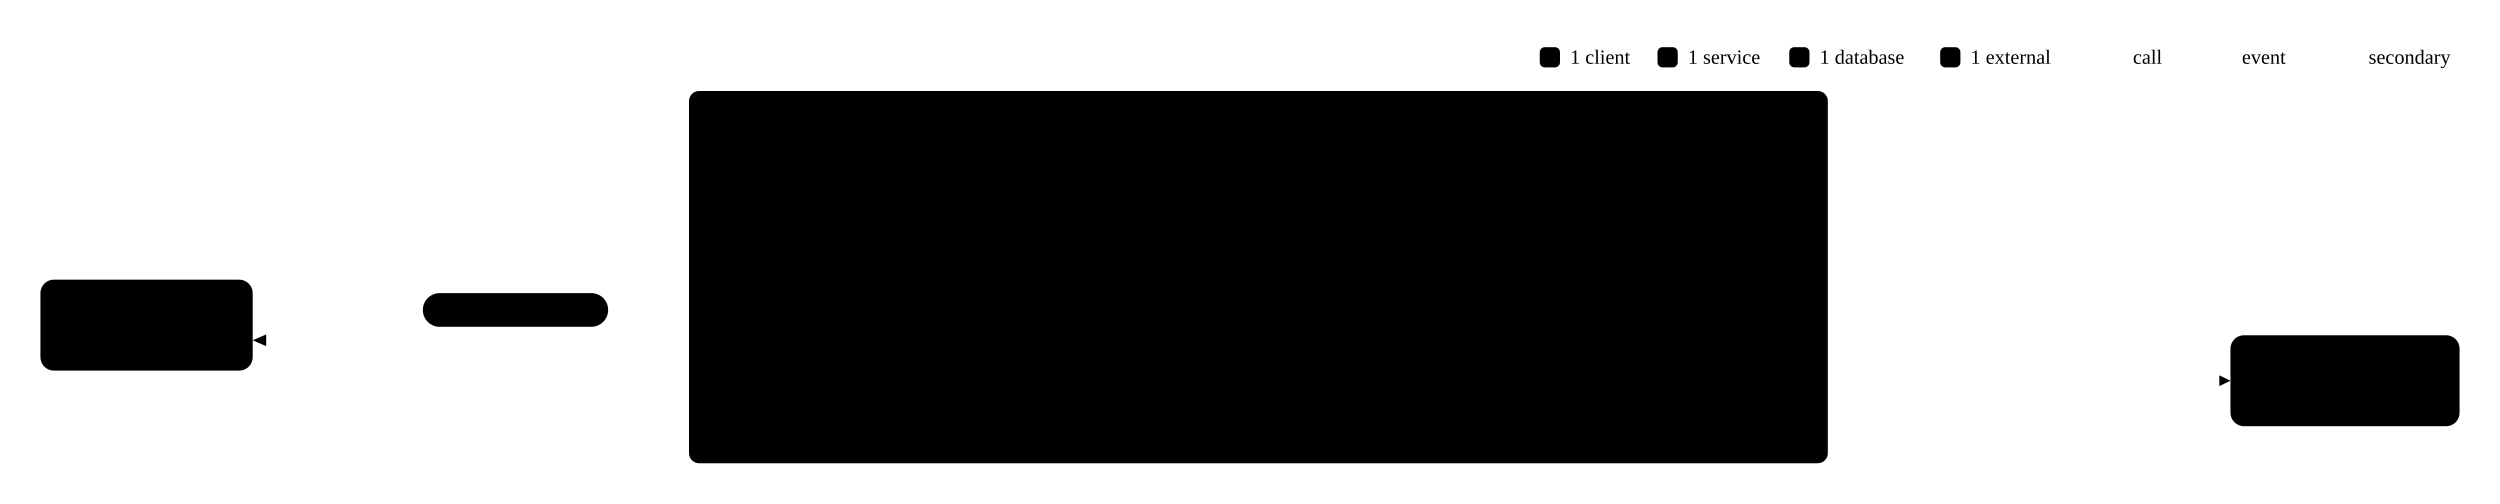
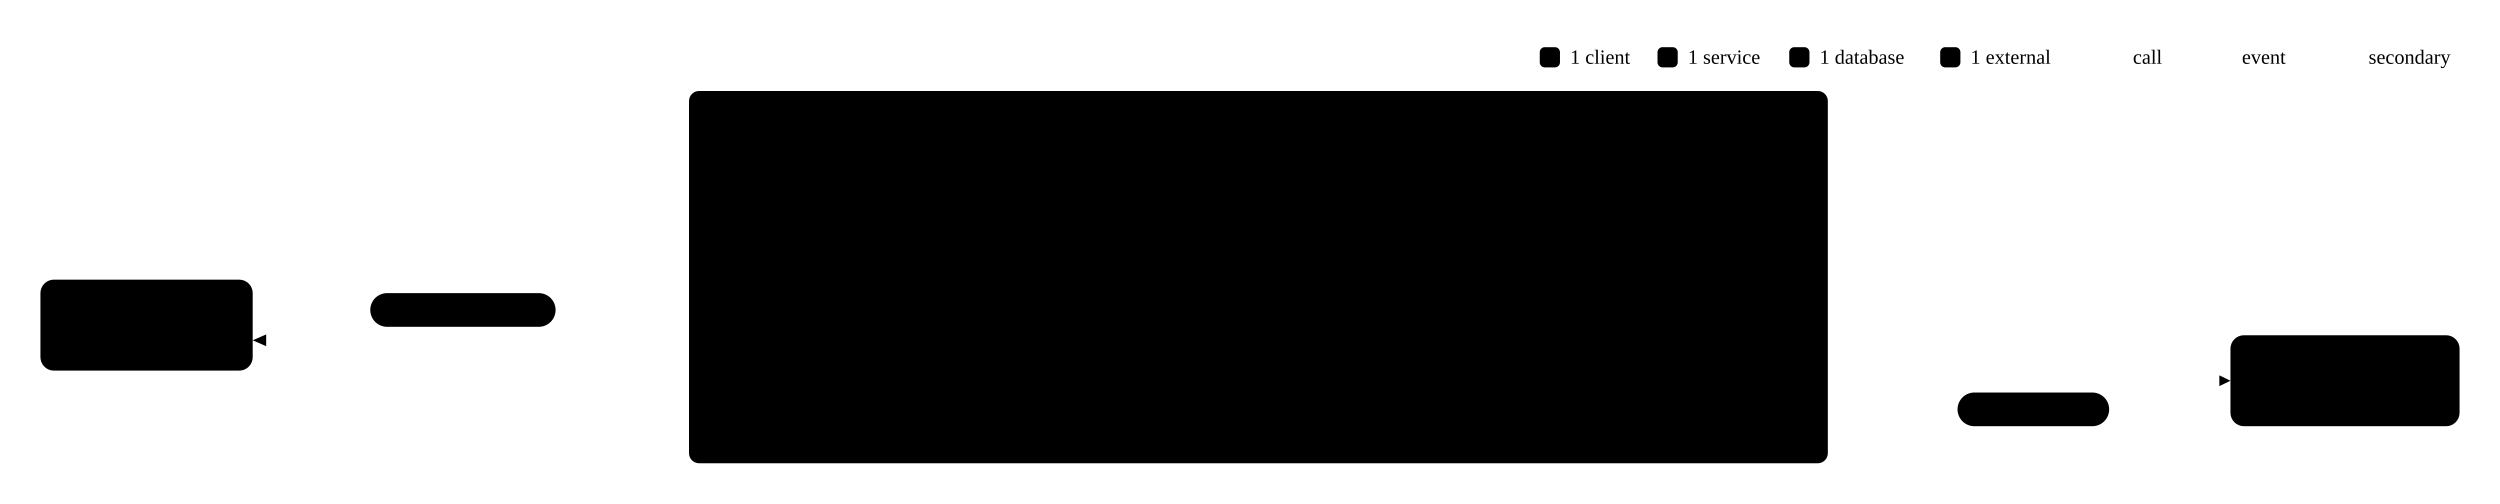
<svg xmlns="http://www.w3.org/2000/svg" class="pa-diagram pa-type-architecture" viewBox="0 0 1484 299" role="graphics-document" aria-labelledby="d-title d-desc">
  <defs>
    <marker id="d-arrow" viewBox="0 0 8 8" refX="8" refY="4" markerWidth="8" markerHeight="8" markerUnits="userSpaceOnUse" orient="auto-start-reverse">
      <path class="pa-arrow-fill" d="M0 0.5L8 4L0 7.5Z" />
    </marker>
    <marker id="d-arrow-open" viewBox="0 0 8 8" refX="7.4" refY="4" markerWidth="8" markerHeight="8" markerUnits="userSpaceOnUse" orient="auto-start-reverse">
      <path class="pa-arrow-open" d="M0.8 0.8L7.4 4L0.8 7.2" />
    </marker>
    <path id="d-icon-1" d="M11.998,24c-0.321,0-0.641-0.084-0.922-0.247l-2.936-1.737c-0.438-0.245-0.224-0.332-0.08-0.383 c0.585-0.203,0.703-0.25,1.328-0.604c0.065-0.037,0.151-0.023,0.218,0.017l2.256,1.339c0.082,0.045,0.197,0.045,0.272,0l8.795-5.076 c0.082-0.047,0.134-0.141,0.134-0.238V6.921c0-0.099-0.053-0.192-0.137-0.242l-8.791-5.072c-0.081-0.047-0.189-0.047-0.271,0 L3.075,6.68C2.99,6.729,2.936,6.825,2.936,6.921v10.15c0,0.097,0.054,0.189,0.139,0.235l2.409,1.392 c1.307,0.654,2.108-0.116,2.108-0.89V7.787c0-0.142,0.114-0.253,0.256-0.253h1.115c0.139,0,0.255,0.112,0.255,0.253v10.021 c0,1.745-0.95,2.745-2.604,2.745c-0.508,0-0.909,0-2.026-0.551L2.28,18.675c-0.57-0.329-0.922-0.945-0.922-1.604V6.921 c0-0.659,0.353-1.275,0.922-1.603l8.795-5.082c0.557-0.315,1.296-0.315,1.848,0l8.794,5.082c0.57,0.329,0.924,0.944,0.924,1.603 v10.15c0,0.659-0.354,1.273-0.924,1.604l-8.794,5.078C12.643,23.916,12.324,24,11.998,24z M19.099,13.993 c0-1.9-1.284-2.406-3.987-2.763c-2.731-0.361-3.009-0.548-3.009-1.187c0-0.528,0.235-1.233,2.258-1.233 c1.807,0,2.473,0.389,2.747,1.607c0.024,0.115,0.129,0.199,0.247,0.199h1.141c0.071,0,0.138-0.031,0.186-0.081 c0.048-0.054,0.074-0.123,0.067-0.196c-0.177-2.098-1.571-3.076-4.388-3.076c-2.508,0-4.004,1.058-4.004,2.833 c0,1.925,1.488,2.457,3.895,2.695c2.88,0.282,3.103,0.703,3.103,1.269c0,0.983-0.789,1.402-2.642,1.402 c-2.327,0-2.839-0.584-3.011-1.742c-0.02-0.124-0.126-0.215-0.253-0.215h-1.137c-0.141,0-0.254,0.112-0.254,0.253 c0,1.482,0.806,3.248,4.655,3.248C17.501,17.007,19.099,15.91,19.099,13.993z" />
    <path id="d-icon-2" d="M23.559 14.723a.527.527 0 0 0-.056-.119c-.139-.263-.477-.342-1.007-.232-1.653.341-2.293.131-2.526-.019 1.342-2.048 2.445-4.522 3.041-6.83.271-1.051.798-3.524.122-4.732a1.564 1.564 0 0 0-.151-.235C21.693.909 19.801.025 17.51.001c-1.495-.016-2.771.346-3.116.479a9.449 9.449 0 0 0-.516-.082 8.044 8.044 0 0 0-1.311-.128c-1.182-.018-2.204.264-3.05.841-.857-.321-4.789-1.645-7.222.079C.936 2.153.309 3.873.43 6.304c.041.818.507 3.334 1.242 5.744.46 1.506.939 2.702 1.433 3.582.553.994 1.126 1.593 1.714 1.79.447.149 1.133.144 1.858-.728.801-.964 1.59-1.826 1.945-2.207.435.235.906.362 1.39.377a.057.057 0 0 0 0.0.004 11.031 11.031 0 0 0-.247.305c-.339.43-.409.52-1.5.744-.31.064-1.134.234-1.146.811-.003.122.033.231.092.327.227.423.922.61 1.015.633 1.335.334 2.504.092 3.371-.679-.017 2.231.077 4.417.345 5.087.221.553.762 1.905 2.469 1.904.251 0 .526-.029.83-.094 1.782-.382 2.556-1.17 2.855-2.906.15-.871.402-2.875.539-4.101.017-.07.036-.121.057-.136.001-.001.07-.047.427.031a.367.367 0 0 0 .044.007l.254.022.015.001c.847.038 1.911-.143 2.531-.431.644-.299 1.806-1.032 1.595-1.67zM2.371 11.877c-.744-2.436-1.178-4.885-1.212-5.572-.109-2.171.417-3.683 1.562-4.493 1.837-1.299 4.84-.541 6.108-.13-.003.003-.007.006-.01.009-2.024 2.044-1.976 5.536-1.971 5.75-0.0.082.007.199.016.359.035.587.1 1.68-.073 2.918-.161 1.15.194 2.276.973 3.089.081.084.165.163.252.237-.347.371-1.1 1.193-1.903 2.158-.568.682-.96.552-1.089.509-.392-.131-.813-.587-1.238-1.322-.48-.839-.964-2.032-1.415-3.513zm6.007 5.087c-.171-.043-.327-.113-.432-.177.089-.039.237-.09.483-.141 1.283-.264 1.482-.451 1.914-1.0.099-.126.212-.269.367-.443a.355.355 0 0 0 .074-.13c.171-.151.272-.11.437-.042.156.065.308.26.369.475.029.102.062.294-.045.444-.904 1.266-2.222 1.249-3.168 1.013zm2.094-3.988-.052.141c-.133.357-.257.688-.333 1.003-.667-.002-1.317-.287-1.81-.802-.628-.655-.913-1.566-.782-2.5.183-1.308.115-2.447.079-3.059-.005-.086-.009-.161-.012-.22.296-.262 1.666-.996 2.643-.772.446.102.718.406.831.928.585 2.704.077 3.831-.33 4.736-.084.187-.163.363-.231.545zm7.364 4.572c-.017.177-.036.376-.062.596l-.146.438a.355.355 0 0 0-.018.108c-.006.475-.054.649-.115.869-.063.229-.135.489-.179 1.058-.11 1.414-.878 2.227-2.417 2.557-1.516.325-1.784-.497-2.021-1.222a6.582 6.582 0 0 0-.077-.227c-.215-.586-.191-1.412-.157-2.555.017-.561-.025-1.901-.33-2.646.004-.293.011-.591.019-.892a.353.353 0 0 0-.015-.113 1.493 1.493 0 0 0-.044-.208c-.123-.428-.421-.787-.78-.935-.142-.059-.404-.167-.718-.087.067-.276.183-.588.309-.925l.053-.142c.059-.16.134-.326.213-.501.426-.948 1.011-2.245.377-5.177-.237-1.098-1.03-1.634-2.232-1.51-.721.075-1.38.365-1.709.532a5.672 5.672 0 0 0-.196.104c.092-1.106.439-3.174 1.736-4.482a4.031 4.031 0 0 1 .303-.276.353.353 0 0 0 .145-.064c.752-.571 1.694-.851 2.802-.833.409.007.802.034 1.174.081 1.939.354 3.244 1.447 4.036 2.383.814.962 1.255 1.931 1.431 2.454-1.323-.135-2.223.127-2.68.779-.993 1.419.543 4.173 1.281 5.496.135.243.252.452.289.541.24.583.551.971.779 1.255.07.087.137.171.189.245-.401.116-1.121.383-1.055 1.717-.012.156-.042.447-.083.815-.046.208-.07.46-.099.766zm.89-1.621c-.041-.832.269-.918.597-1.01a2.857 2.857 0 0 0 .135-.041 1.202 1.202 0 0 0 .134.103c.57.377 1.582.421 3.007.134-.202.177-.519.399-.953.601-.41.19-1.096.333-1.747.364-.72.034-1.086-.081-1.172-.151zm.57-9.271c-.006.351-.054.669-.105 1.002-.055.358-.112.727-.126 1.176-.014.437.04.891.093 1.33.107.887.216 1.8-.207 2.701a3.527 3.527 0 0 1-.188-.386c-.053-.128-.167-.333-.325-.616-.616-1.104-2.057-3.69-1.319-4.745.38-.543 1.341-.566 2.178-.463zm.228 7.014a12.376 12.376 0 0 0-.085-.107l-.035-.044c.726-1.2.584-2.386.458-3.438-.052-.432-.101-.84-.088-1.223.013-.406.067-.754.118-1.091.064-.415.129-.844.111-1.351.013-.053.019-.116.012-.19-.046-.485-.6-1.938-1.729-3.253-.608-.707-1.49-1.497-2.689-2.039.525-.107 1.233-.203 2.024-.186 2.051.046 3.675.814 4.824 2.282a.908.908 0 0 1 .067.1c.723 1.356-.276 6.275-2.987 10.54zm-8.817-6.116c-.025.179-.309.422-.621.422a.582.582 0 0 1-.081-.006c-.187-.026-.377-.144-.506-.316-.046-.06-.12-.178-.105-.284.005-.04.026-.099.092-.149.118-.089.352-.123.61-.087.316.044.643.194.611.419zm7.931-.411c.011.079-.049.201-.153.31-.068.072-.212.196-.408.223a.546.546 0 0 1-.075.005c-.293 0-.541-.234-.561-.372-.024-.176.264-.311.561-.352.297-.041.611.009.636.185z" />
  </defs>
  <g class="pa-group" data-id="aws" data-depth="0" data-lane="0">
    <rect class="pa-group-box" x="409" y="54" width="676" height="221" rx="6" />
    <rect class="pa-lane" x="409" y="60" width="4" height="209" rx="2" />
    <text class="pa-group-label" text-anchor="start">
      <tspan x="421" y="77.85">AWS us-east-1</tspan>
    </text>
  </g>
  <g class="pa-group" data-id="vpc" data-depth="1">
    <rect class="pa-group-box" x="438" y="94" width="618" height="157" rx="6" />
    <text class="pa-group-label" text-anchor="start">
      <tspan x="450" y="117.85">Private VPC</tspan>
    </text>
  </g>
  <g class="pa-edge pa-edge-solid" data-id="edge-0" data-from="web" data-to="api" data-family="service">
    <path class="pa-wire" d="M150 184L462 184" fill="none" marker-end="url(#d-arrow)" />
  </g>
  <g class="pa-edge pa-edge-solid" data-id="edge-1" data-from="api" data-to="db" data-family="service">
    <path class="pa-wire" d="M622 175L852 175" fill="none" marker-end="url(#d-arrow)" />
  </g>
  <g class="pa-edge pa-edge-async" data-id="edge-2" data-from="api" data-to="pay" data-family="service">
-     <path class="pa-wire" d="M622 193C646 193 646 226 1324 226" fill="none" marker-end="url(#d-arrow-open)" />
+     <path class="pa-wire" d="M622 193L640 193Q646 193 646 199L646 220Q646 226 652 226L1324 226" fill="none" marker-end="url(#d-arrow-open)" />
  </g>
  <g class="pa-edge pa-edge-dashed" data-id="edge-3" data-from="web" data-to="vpc" data-family="service">
    <path class="pa-wire" d="M150 202C356 202 356 194 438 194" fill="none" marker-end="url(#d-arrow)" marker-start="url(#d-arrow)" />
  </g>
  <g class="pa-node pa-kind-client pa-family-service pa-tone-neutral" data-id="web" tabindex="0" role="graphics-symbol" aria-label="Web app: client">
    <path class="pa-shape pa-shape-rounded-rect" d="M32 166L142 166A8 8 0 0 1 150 174L150 212A8 8 0 0 1 142 220L32 220A8 8 0 0 1 24 212L24 174A8 8 0 0 1 32 166Z" />
    <rect class="pa-tile" x="38.08" y="179" width="28" height="28" rx="7" />
    <g class="pa-icon pa-icon-lucide" transform="translate(43.08 184) scale(0.75)">
      <rect width="20" height="14" x="2" y="3" rx="2" />
      <line x1="8" x2="16" y1="21" y2="21" />
      <line x1="12" x2="12" y1="17" y2="21" />
    </g>
    <text class="pa-type" text-anchor="middle">
      <tspan x="106" y="186.4">CLIENT</tspan>
    </text>
    <text class="pa-label" text-anchor="middle">
      <tspan x="106" y="205.4">Web app</tspan>
    </text>
  </g>
  <g class="pa-node pa-kind-service pa-family-service pa-tone-neutral" data-id="api" tabindex="0" role="graphics-symbol" aria-label="Checkout API: service">
    <path class="pa-shape pa-shape-rounded-rect" d="M470 157L614 157A8 8 0 0 1 622 165L622 203A8 8 0 0 1 614 211L470 211A8 8 0 0 1 462 203L462 165A8 8 0 0 1 470 157Z" />
    <rect class="pa-tile" x="476.25" y="170" width="28" height="28" rx="7" />
    <g class="pa-icon pa-icon-brand" transform="translate(481.25 175) scale(0.75)">
      <use href="#d-icon-1" />
    </g>
    <text class="pa-type" text-anchor="middle">
      <tspan x="561" y="177.4">SERVICE</tspan>
    </text>
    <text class="pa-label" text-anchor="middle">
      <tspan x="561" y="196.4">Checkout API</tspan>
    </text>
  </g>
  <g class="pa-node pa-kind-database pa-family-data pa-tone-neutral" data-id="db" tabindex="0" role="graphics-symbol" aria-label="Orders DB: database">
    <path class="pa-shape pa-shape-cylinder" d="M852 140A90 6 0 0 1 1032 140L1032 210A90 6 0 0 1 852 210Z" />
    <path class="pa-decor" d="M852 140A90 6 0 0 0 1032 140" />
    <rect class="pa-tile" x="866.9" y="161" width="28" height="28" rx="7" />
    <g class="pa-icon pa-icon-brand" transform="translate(871.9 166) scale(0.75)">
      <use href="#d-icon-2" />
    </g>
    <text class="pa-type" text-anchor="middle">
      <tspan x="961" y="160.25">DATABASE</tspan>
    </text>
    <text class="pa-label" text-anchor="middle">
      <tspan x="961" y="179.25">Orders DB</tspan>
    </text>
    <text class="pa-note" text-anchor="middle">
      <tspan x="961" y="196.45">primary + replica</tspan>
    </text>
  </g>
  <g class="pa-node pa-kind-external pa-family-external pa-tone-warn" data-id="pay" tabindex="0" role="graphics-symbol" aria-label="Payments: external">
    <path class="pa-shape pa-shape-dashed-rounded-rect" d="M1332 199L1452 199A8 8 0 0 1 1460 207L1460 245A8 8 0 0 1 1452 253L1332 253A8 8 0 0 1 1324 245L1324 207A8 8 0 0 1 1332 199Z" />
    <rect class="pa-tile" x="1338.53" y="212" width="28" height="28" rx="7" />
    <g class="pa-icon pa-icon-lucide" transform="translate(1343.53 217) scale(0.75)">
      <path d="M17.5 19H9a7 7 0 1 1 6.71-9h1.79a4.5 4.5 0 1 1 0 9Z" />
    </g>
    <text class="pa-type" text-anchor="middle">
      <tspan x="1411" y="219.4">EXTERNAL</tspan>
    </text>
    <text class="pa-label" text-anchor="middle">
      <tspan x="1411" y="238.4">Payments</tspan>
    </text>
  </g>
  <g class="pa-edge-label" data-edge="edge-0">
-     <rect class="pa-edge-plate" x="251" y="174" width="110" height="20" rx="10" />
+     <rect class="pa-edge-plate" x="219.8" y="174" width="110" height="20" rx="10" />
    <text class="pa-edge-text" text-anchor="middle">
-       <tspan x="306" y="188.2">POST /checkout</tspan>
+       <tspan x="274.8" y="188.2">POST /checkout</tspan>
    </text>
  </g>
  <g class="pa-edge-label" data-edge="edge-1">
    <rect class="pa-edge-plate" x="694" y="165" width="86" height="20" rx="10" />
    <text class="pa-edge-text" text-anchor="middle">
      <tspan x="737" y="179.2">writes order</tspan>
    </text>
  </g>
  <g class="pa-edge-label" data-edge="edge-2">
-     <rect class="pa-edge-plate" x="682.75" y="199.5" width="90" height="20" rx="10" />
+     <rect class="pa-edge-plate" x="1162" y="233" width="90" height="20" rx="10" />
    <text class="pa-edge-text" text-anchor="middle">
-       <tspan x="727.75" y="213.7">charges card</tspan>
+       <tspan x="1207" y="247.2">charges card</tspan>
    </text>
  </g>
  <g class="pa-legend" aria-hidden="true">
    <rect class="pa-swatch pa-family-service" x="914" y="28" width="12" height="12" rx="3" />
    <text class="pa-legend-text" text-anchor="start">
      <tspan x="932" y="37.85">1 client</tspan>
    </text>
    <rect class="pa-swatch pa-family-service" x="983.9" y="28" width="12" height="12" rx="3" />
    <text class="pa-legend-text" text-anchor="start">
      <tspan x="1001.9" y="37.85">1 service</tspan>
    </text>
    <rect class="pa-swatch pa-family-data" x="1062.1" y="28" width="12" height="12" rx="3" />
    <text class="pa-legend-text" text-anchor="start">
      <tspan x="1080.1" y="37.85">1 database</tspan>
    </text>
    <rect class="pa-swatch pa-family-external" x="1151.7" y="28" width="12" height="12" rx="3" />
    <text class="pa-legend-text" text-anchor="start">
      <tspan x="1169.7" y="37.85">1 external</tspan>
    </text>
    <g class="pa-legend-sample pa-edge-solid">
      <path class="pa-wire" d="M1236.1 34L1260.1 34" />
    </g>
    <text class="pa-legend-text" text-anchor="start">
      <tspan x="1266.1" y="37.85">call</tspan>
    </text>
    <g class="pa-legend-sample pa-edge-async">
      <path class="pa-wire" d="M1300.8 34L1324.8 34" />
    </g>
    <text class="pa-legend-text" text-anchor="start">
      <tspan x="1330.8" y="37.85">event</tspan>
    </text>
    <g class="pa-legend-sample pa-edge-dashed">
      <path class="pa-wire" d="M1376 34L1400 34" />
    </g>
    <text class="pa-legend-text" text-anchor="start">
      <tspan x="1406" y="37.85">secondary</tspan>
    </text>
  </g>
</svg>
